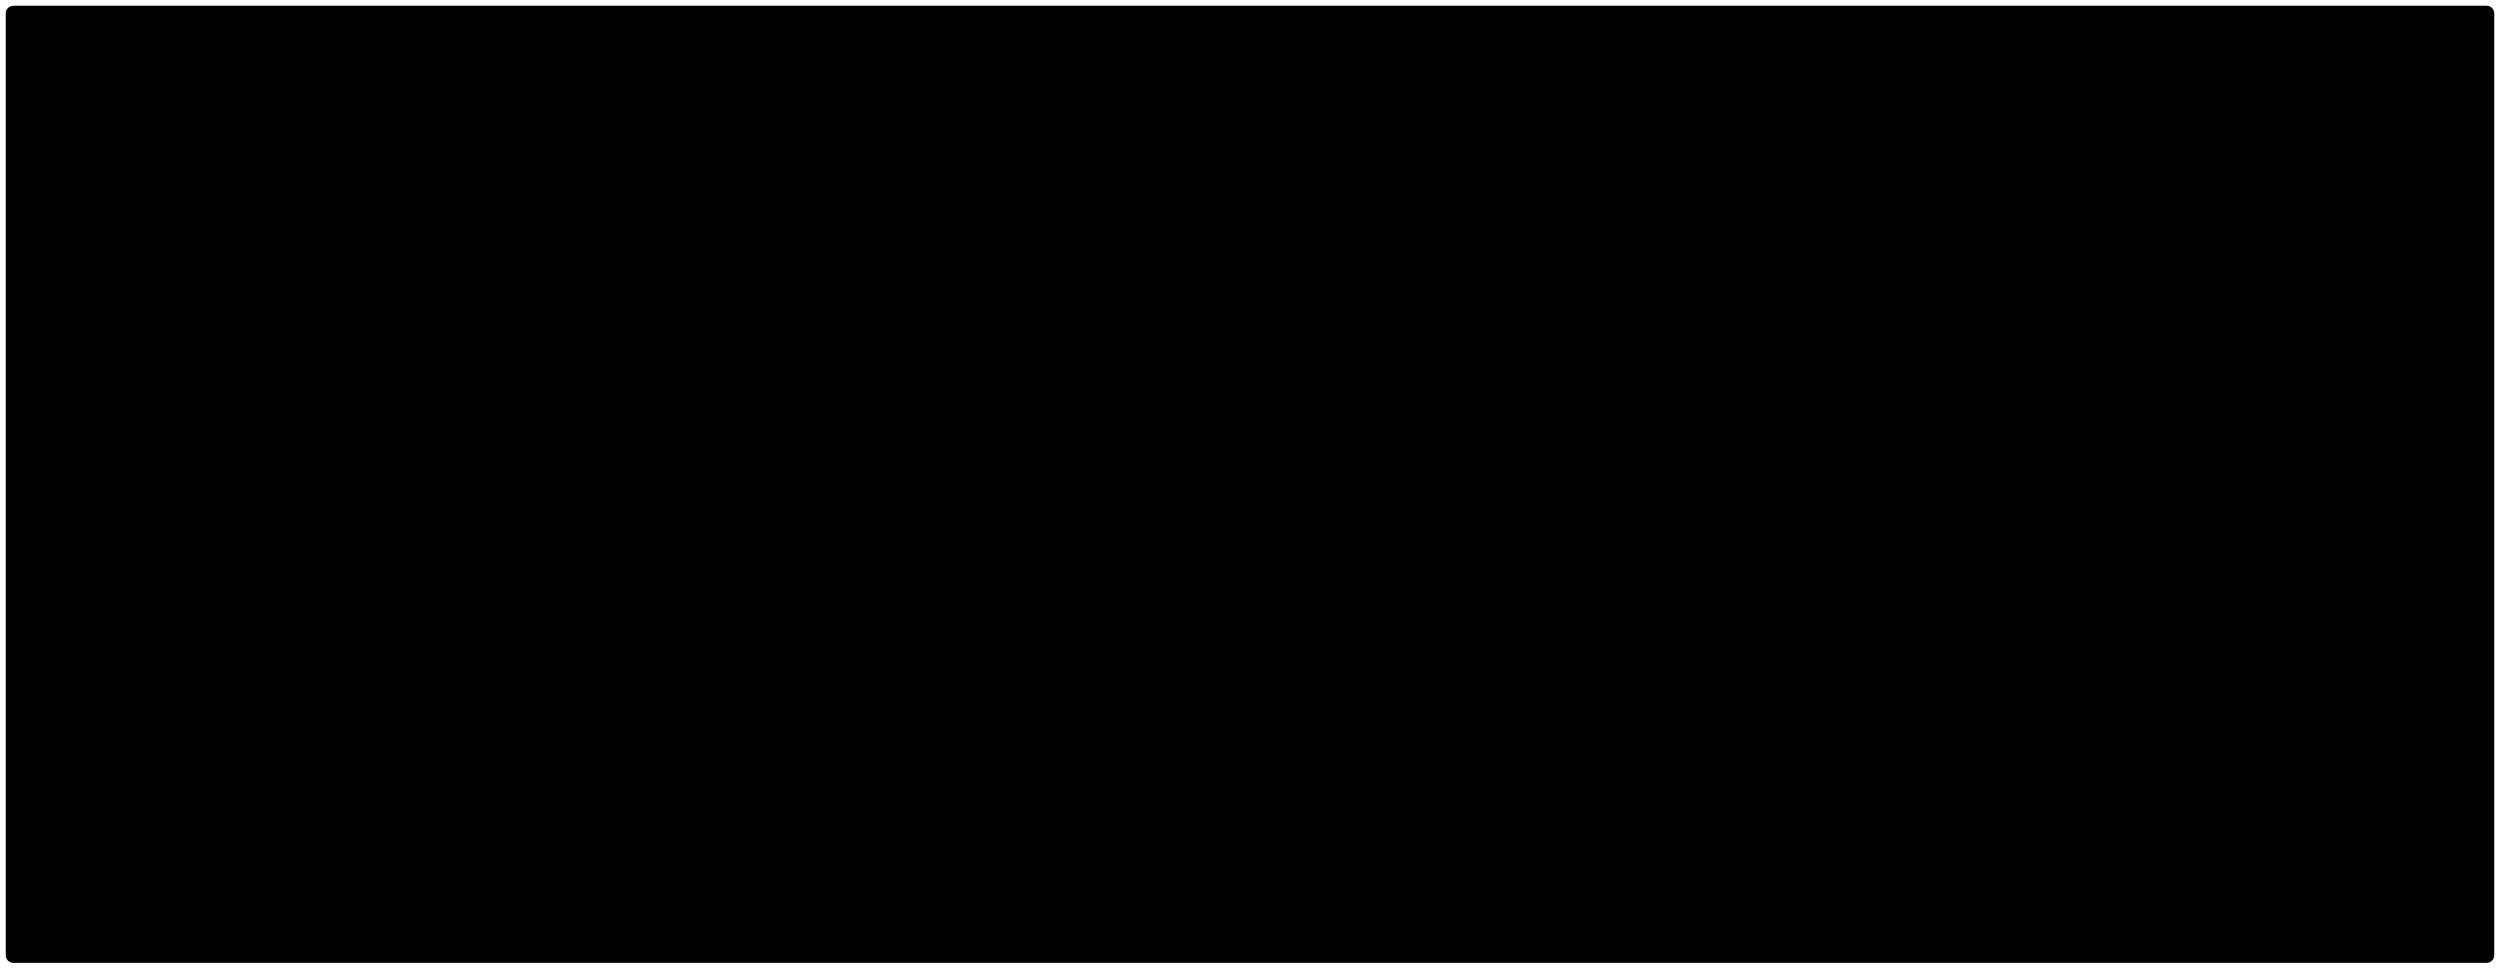
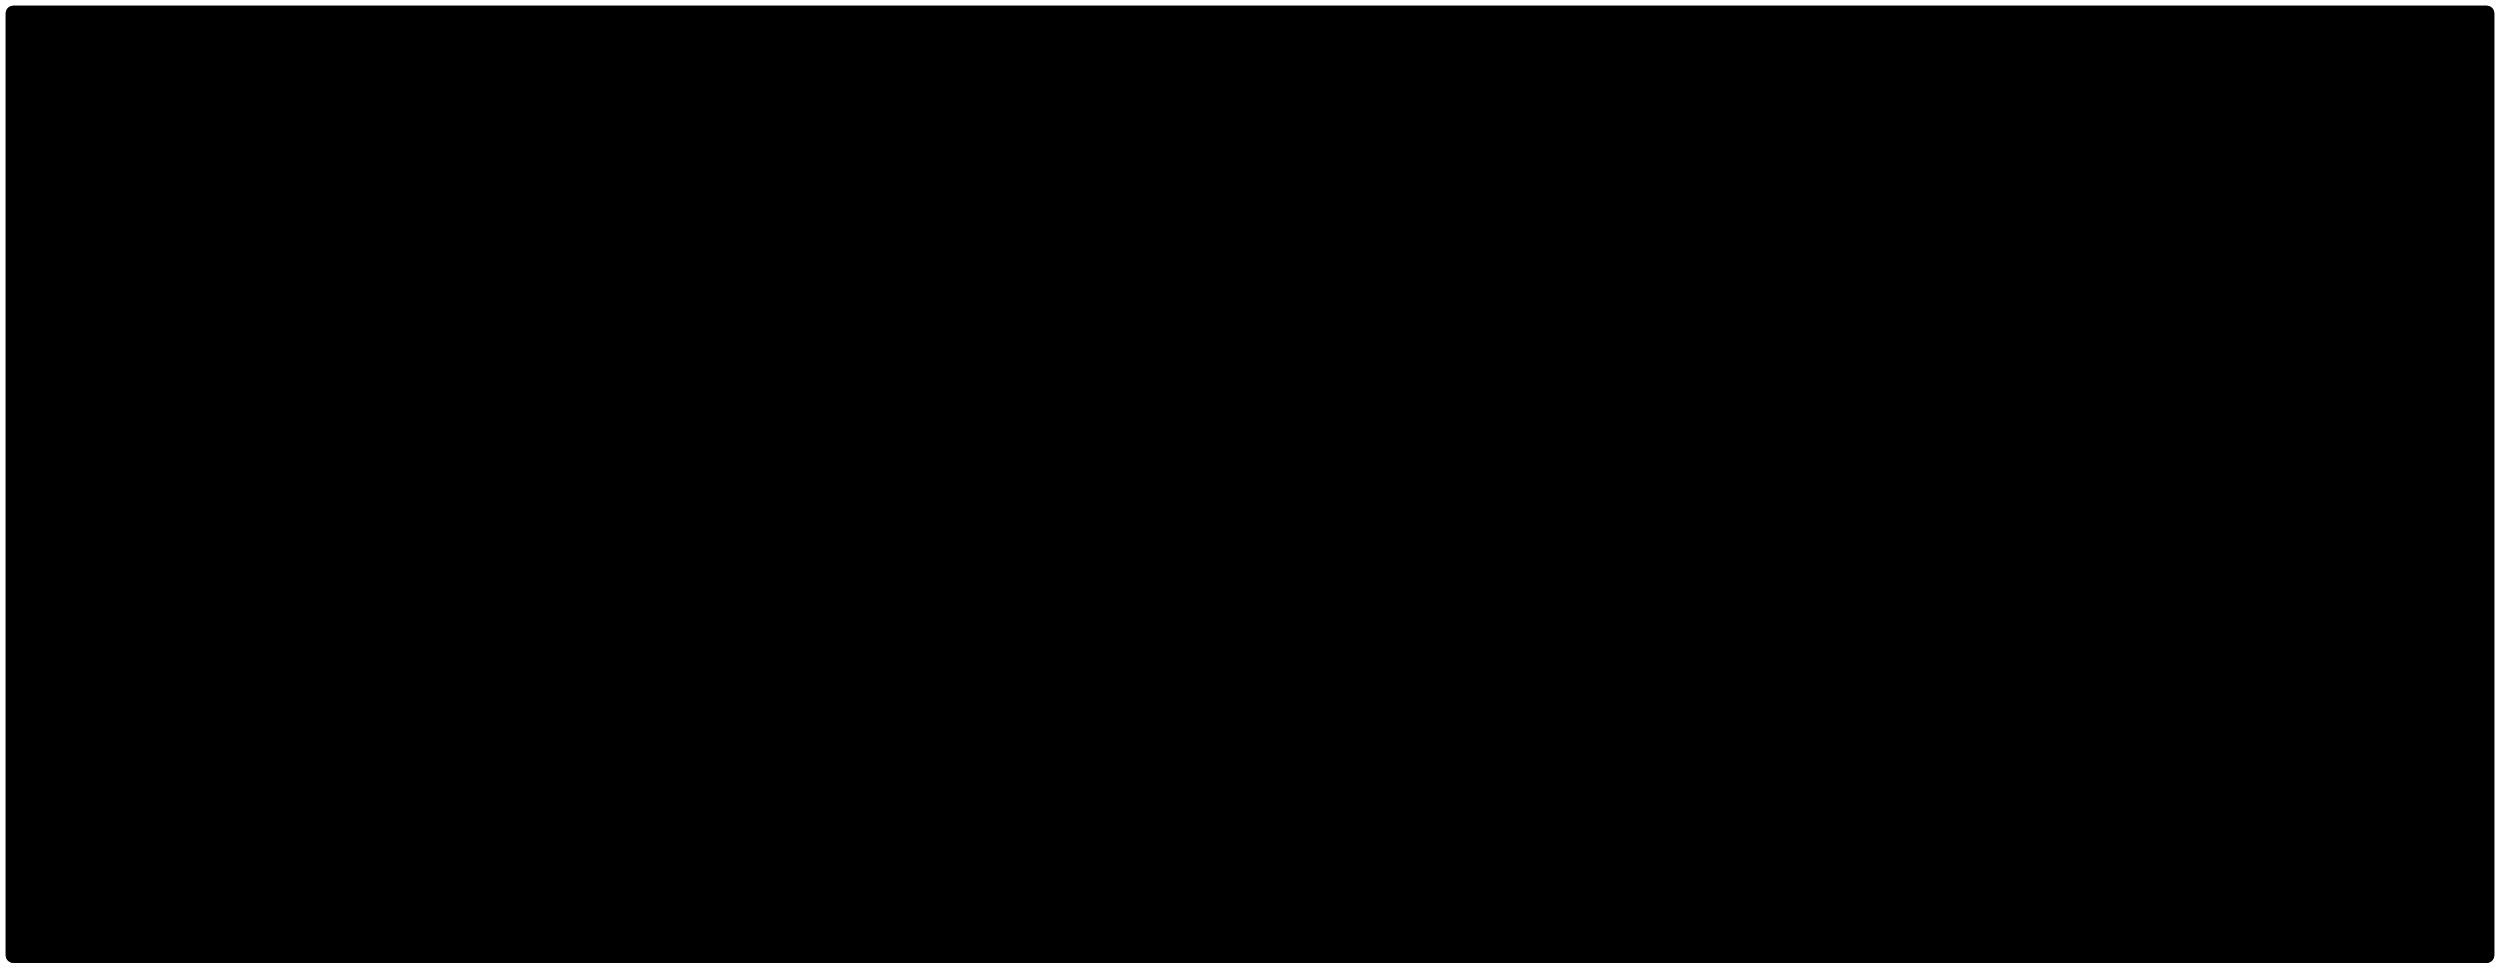
<svg xmlns="http://www.w3.org/2000/svg" xmlns:ns1="http://kiegroup.org/2017/stunner" id="subProcess" version="1.1" x="0" y="0" width="653px" height="253px" viewBox="-1.5 -1.5 653 253">
-   <rect class="subProcess_event" x="0" y="0" width="650px" height="250px" rx="2" ry="2" />
+   <rect class="subProcess_event_background" x="0" y="0" width="650px" height="250px" rx="2" ry="2" />
+   <rect id="subProcess-border" ns1:shape-state="stroke" class="subProcess_event_border" x="0" y="0" width="650px" height="250px" rx="2" ry="2" />
  <g class="subProcess_group_event" ns1:layout="BOTTOM" ns1:transform="non-scalable" transform="translate(300,220) scale(0.05,0.05)">
    <path class="subProcess_event_icon" d="M421.5,159.5c-15.9-3.1-31.4,6.3-36.4,21.3l0,0l0.1-0.3c0,0.1-4.3,11.8-14.9,22.9c-13,13.6-29.2,20.2-49.6,20.2  c-24.1,0-48.9-23-75.1-47.4c-32.3-30-68.8-64.1-117.4-64.1c-29.5,0-71.2,12.8-102.9,73.6C8.7,217.6,2.3,249.2,2,250.6v0.1  c-0.1,0.4-0.2,0.9-0.2,1.3c0,0.1,0,0.2,0,0.3c-0.1,0.4-0.1,0.9-0.2,1.3c0,0.1,0,0.2,0,0.3c0,0.4-0.1,0.9-0.1,1.3c0,0.1,0,0.2,0,0.3  c0,0.4,0,0.8,0,1.1c0,0.2,0,0.3,0,0.5c0,0.3,0,0.6,0,0.9c0,0.2,0,0.5,0,0.7s0,0.5,0.1,0.7c0,0.3,0,0.6,0.1,0.9c0,0.1,0,0.3,0.1,0.4  c0,0.4,0.1,0.8,0.2,1.2v0.1c2.1,12.7,11.9,23.5,25.3,26.1c2.1,0.4,4.2,0.6,6.3,0.6c13.6,0,25.9-8.7,30.3-21.7  c0.6-1.4,4.9-11.4,13.7-21.2c13.3-14.7,29.9-21.8,50.8-21.8c23.4,0,47.9,22.8,73.8,46.9c32.5,30.3,69.4,64.6,118.7,64.6  c24.6,0,46.9-8.5,66.5-25.3c14-12,26.4-28.3,36.7-48.3c16.5-31.9,22.7-63.6,22.9-65C450.3,179.6,438.9,162.8,421.5,159.5z" />
  </g>
  <defs>
    <filter id="selectShadow" height="300%" width="300%" x="-75%" y="-75%">
      <feMorphology operator="dilate" radius="0" in="SourceAlpha" result="thicken" />
      <feDropShadow dx="0" dy="2" stdDeviation="2" flood-color="#000000" flood-opacity=".6" result="droppedShadow" />
      <feMerge>
        <feMergeNode in="droppedShadow" />
        <feMergeNode in="SourceGraphic" />
      </feMerge>
    </filter>
  </defs>
</svg>
